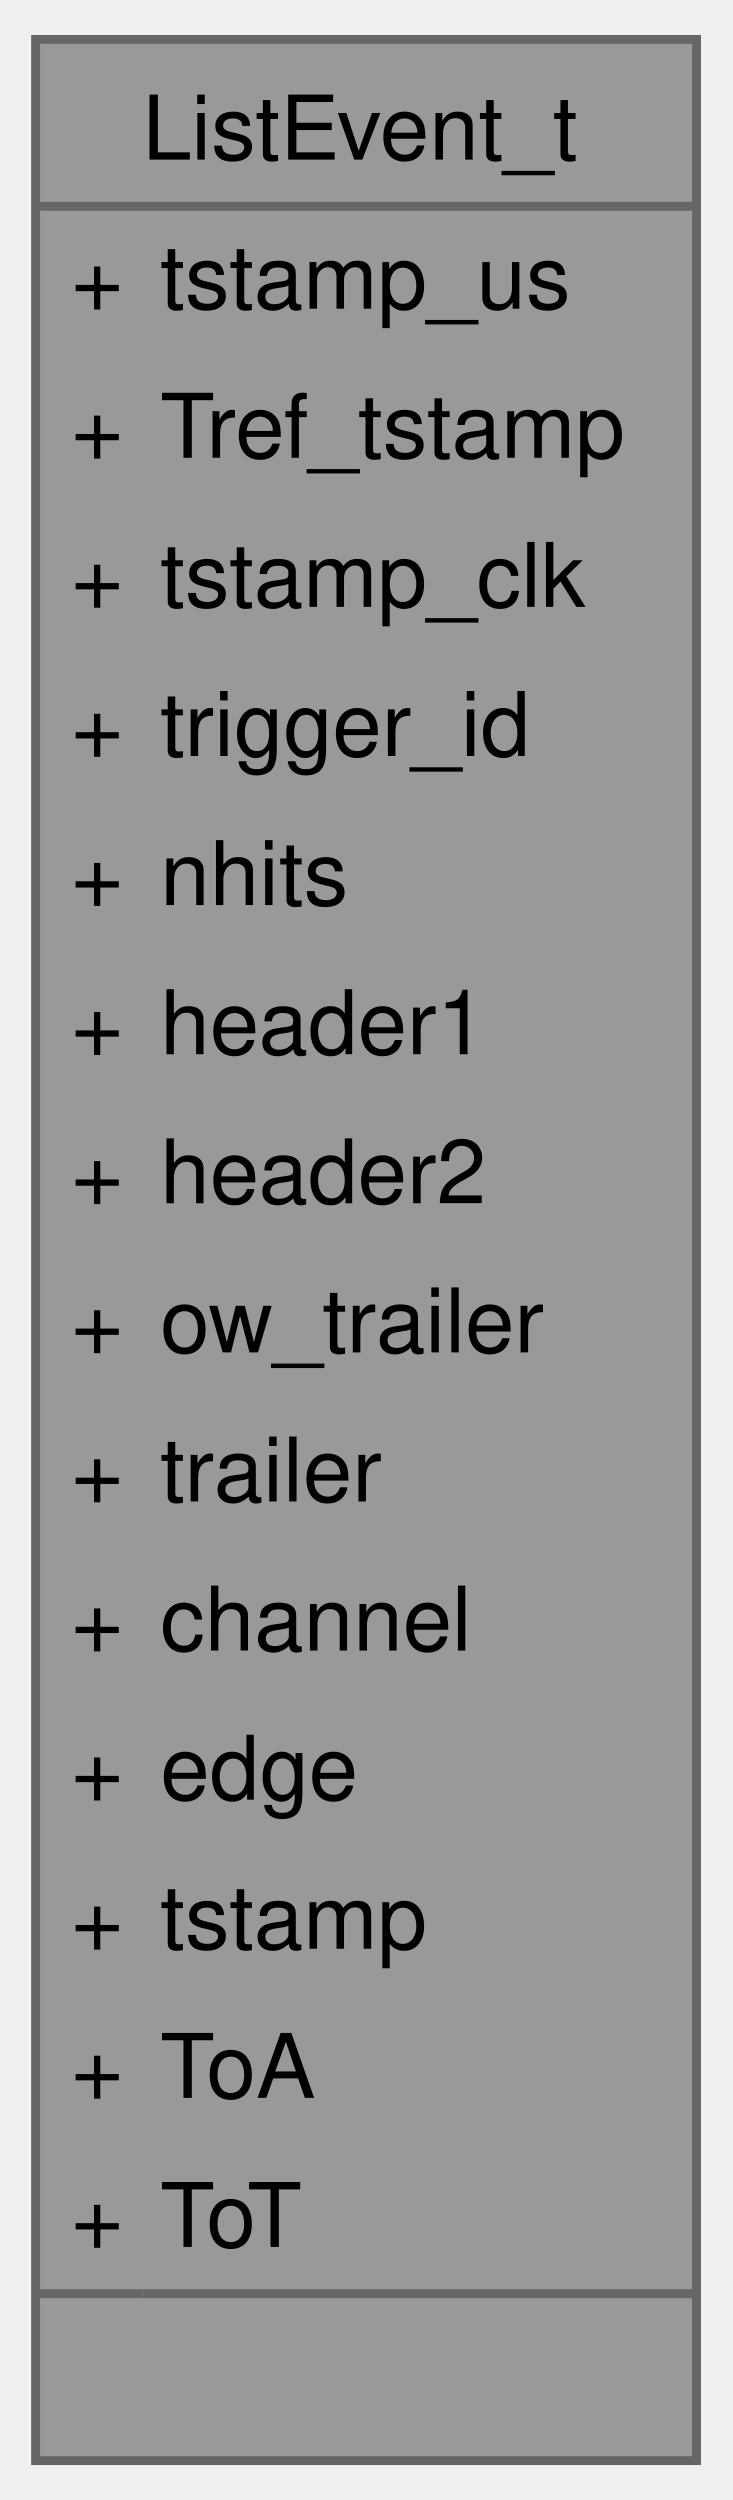
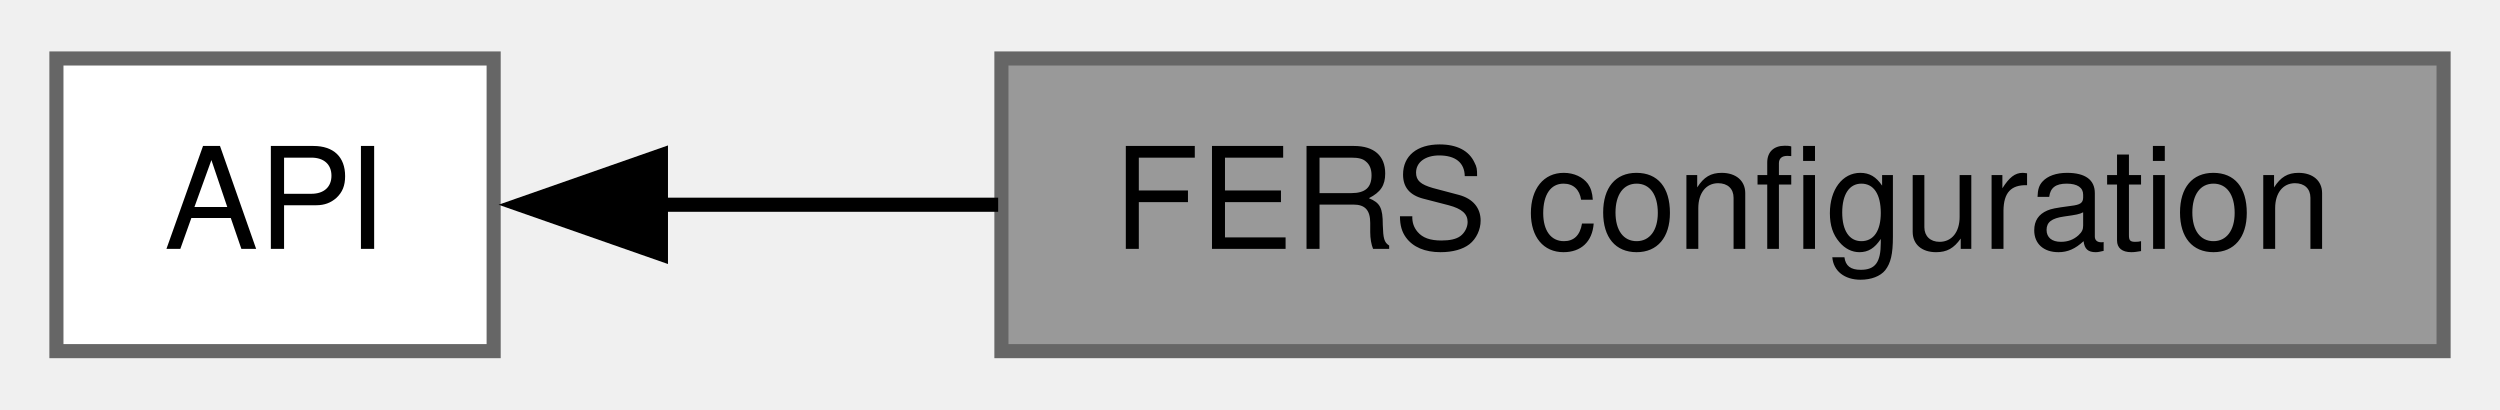
- <svg xmlns="http://www.w3.org/2000/svg" xmlns:xlink="http://www.w3.org/1999/xlink" width="82pt" height="280pt" viewBox="0.00 0.00 82.25 280.00">
-   <g id="graph0" class="graph" transform="scale(1 1) rotate(0) translate(4 276)">
-     <g id="Node000001" class="node">
-       <g id="a_Node000001">
-         <a xlink:title="List Event data structure for timing mode.">
-           <polygon fill="#999999" stroke="none" points="74.25,-272 0,-272 0,0 74.25,0 74.25,-272" />
-           <text text-anchor="start" x="12" y="-258.5" font-family="Helvetica,sans-Serif" font-size="10.00">ListEvent_t</text>
-           <text text-anchor="start" x="4" y="-241.75" font-family="Helvetica,sans-Serif" font-size="10.00">+</text>
-           <text text-anchor="start" x="14" y="-241.75" font-family="Helvetica,sans-Serif" font-size="10.00">tstamp_us</text>
-           <text text-anchor="start" x="4" y="-225" font-family="Helvetica,sans-Serif" font-size="10.00">+</text>
-           <text text-anchor="start" x="14" y="-225" font-family="Helvetica,sans-Serif" font-size="10.00">Tref_tstamp</text>
-           <text text-anchor="start" x="4" y="-208.25" font-family="Helvetica,sans-Serif" font-size="10.00">+</text>
-           <text text-anchor="start" x="14" y="-208.25" font-family="Helvetica,sans-Serif" font-size="10.00">tstamp_clk</text>
-           <text text-anchor="start" x="4" y="-191.5" font-family="Helvetica,sans-Serif" font-size="10.00">+</text>
-           <text text-anchor="start" x="14" y="-191.5" font-family="Helvetica,sans-Serif" font-size="10.00">trigger_id</text>
-           <text text-anchor="start" x="4" y="-174.75" font-family="Helvetica,sans-Serif" font-size="10.00">+</text>
-           <text text-anchor="start" x="14" y="-174.75" font-family="Helvetica,sans-Serif" font-size="10.00">nhits</text>
-           <text text-anchor="start" x="4" y="-158" font-family="Helvetica,sans-Serif" font-size="10.00">+</text>
-           <text text-anchor="start" x="14" y="-158" font-family="Helvetica,sans-Serif" font-size="10.00">header1</text>
-           <text text-anchor="start" x="4" y="-141.25" font-family="Helvetica,sans-Serif" font-size="10.00">+</text>
-           <text text-anchor="start" x="14" y="-141.25" font-family="Helvetica,sans-Serif" font-size="10.00">header2</text>
-           <text text-anchor="start" x="4" y="-124.5" font-family="Helvetica,sans-Serif" font-size="10.00">+</text>
-           <text text-anchor="start" x="14" y="-124.5" font-family="Helvetica,sans-Serif" font-size="10.00">ow_trailer</text>
-           <text text-anchor="start" x="4" y="-107.75" font-family="Helvetica,sans-Serif" font-size="10.00">+</text>
-           <text text-anchor="start" x="14" y="-107.75" font-family="Helvetica,sans-Serif" font-size="10.00">trailer</text>
-           <text text-anchor="start" x="4" y="-91" font-family="Helvetica,sans-Serif" font-size="10.00">+</text>
-           <text text-anchor="start" x="14" y="-91" font-family="Helvetica,sans-Serif" font-size="10.00">channel</text>
-           <text text-anchor="start" x="4" y="-74.25" font-family="Helvetica,sans-Serif" font-size="10.00">+</text>
-           <text text-anchor="start" x="14" y="-74.25" font-family="Helvetica,sans-Serif" font-size="10.00">edge</text>
-           <text text-anchor="start" x="4" y="-57.5" font-family="Helvetica,sans-Serif" font-size="10.00">+</text>
-           <text text-anchor="start" x="14" y="-57.5" font-family="Helvetica,sans-Serif" font-size="10.00">tstamp</text>
-           <text text-anchor="start" x="4" y="-40.75" font-family="Helvetica,sans-Serif" font-size="10.00">+</text>
-           <text text-anchor="start" x="14" y="-40.75" font-family="Helvetica,sans-Serif" font-size="10.00">ToA</text>
-           <text text-anchor="start" x="4" y="-24" font-family="Helvetica,sans-Serif" font-size="10.00">+</text>
-           <text text-anchor="start" x="14" y="-24" font-family="Helvetica,sans-Serif" font-size="10.00">ToT</text>
-           <text text-anchor="start" x="36" y="-7.25" font-family="Helvetica,sans-Serif" font-size="10.00"> </text>
-           <polygon fill="#666666" stroke="#666666" points="0,-253.25 0,-253.25 74.25,-253.25 74.25,-253.25 0,-253.25" />
-           <polygon fill="#666666" stroke="#666666" points="0,-18.75 0,-18.75 12,-18.75 12,-18.75 0,-18.75" />
-           <polygon fill="#666666" stroke="#666666" points="12,-18.75 12,-18.75 74.25,-18.75 74.25,-18.75 12,-18.75" />
-           <polygon fill="none" stroke="#666666" points="0,0 0,-272 74.25,-272 74.25,0 0,0" />
+ <svg xmlns="http://www.w3.org/2000/svg" xmlns:xlink="http://www.w3.org/1999/xlink" width="177pt" height="29pt" viewBox="0.00 0.00 177.25 28.75">
+   <g id="graph0" class="graph" transform="scale(1 1) rotate(0) translate(4 24.75)">
+     <g id="Node000002" class="node">
+       <g id="a_Node000002">
+         <a xlink:href="a00102.html" target="_top" xlink:title="FERSlib Application programmin interface.">
+           <polygon fill="white" stroke="#666666" points="31,-20.75 0,-20.75 0,0 31,0 31,-20.75" />
+           <text text-anchor="middle" x="15.5" y="-7.25" font-family="Helvetica,sans-Serif" font-size="10.00">API</text>
        </a>
      </g>
    </g>
+     <g id="Node000001" class="node">
+       <g id="a_Node000001">
+         <a xlink:title=" ">
+           <polygon fill="#999999" stroke="#666666" points="169.25,-20.75 67,-20.75 67,0 169.25,0 169.25,-20.75" />
+           <text text-anchor="middle" x="118.12" y="-7.25" font-family="Helvetica,sans-Serif" font-size="10.00">FERS configuration</text>
+         </a>
+       </g>
+     </g>
+     <g id="edge1" class="edge">
+       <path fill="none" stroke="black" d="M42.78,-10.38C50.17,-10.38 58.47,-10.38 66.77,-10.38" />
+       <polygon fill="black" stroke="black" points="42.86,-6.88 32.86,-10.38 42.86,-13.88 42.86,-6.88" />
+     </g>
  </g>
</svg>
